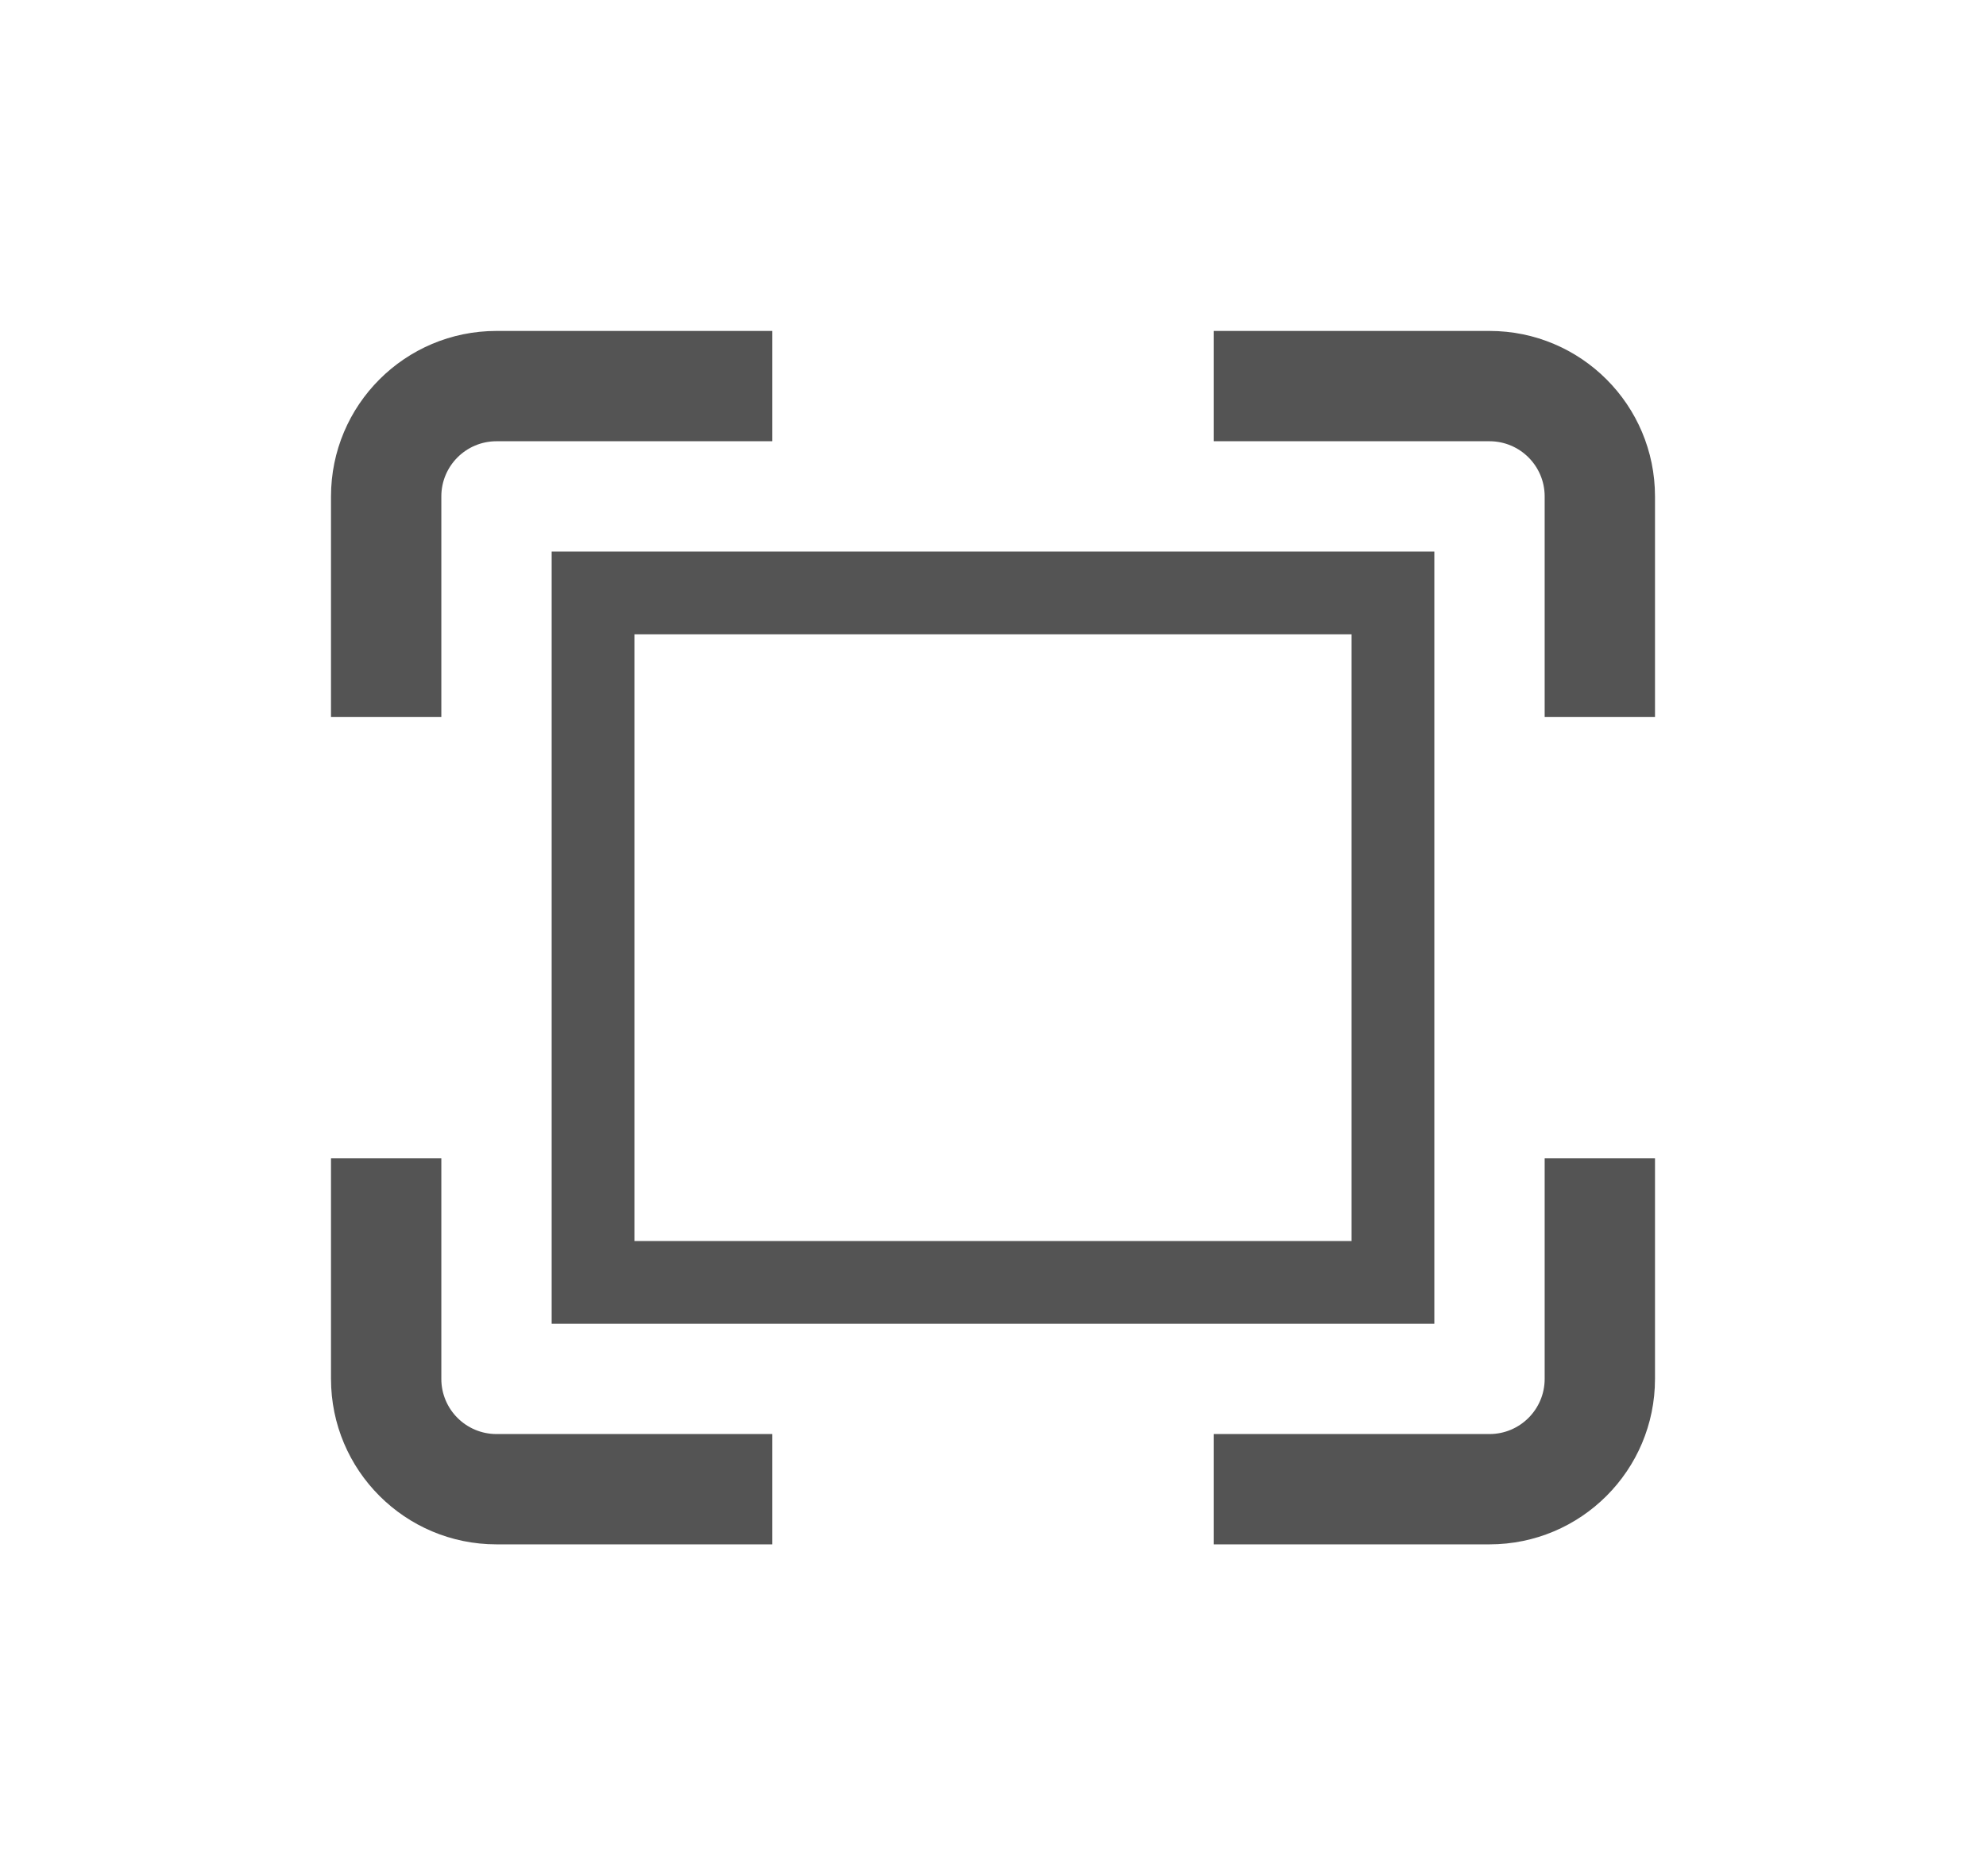
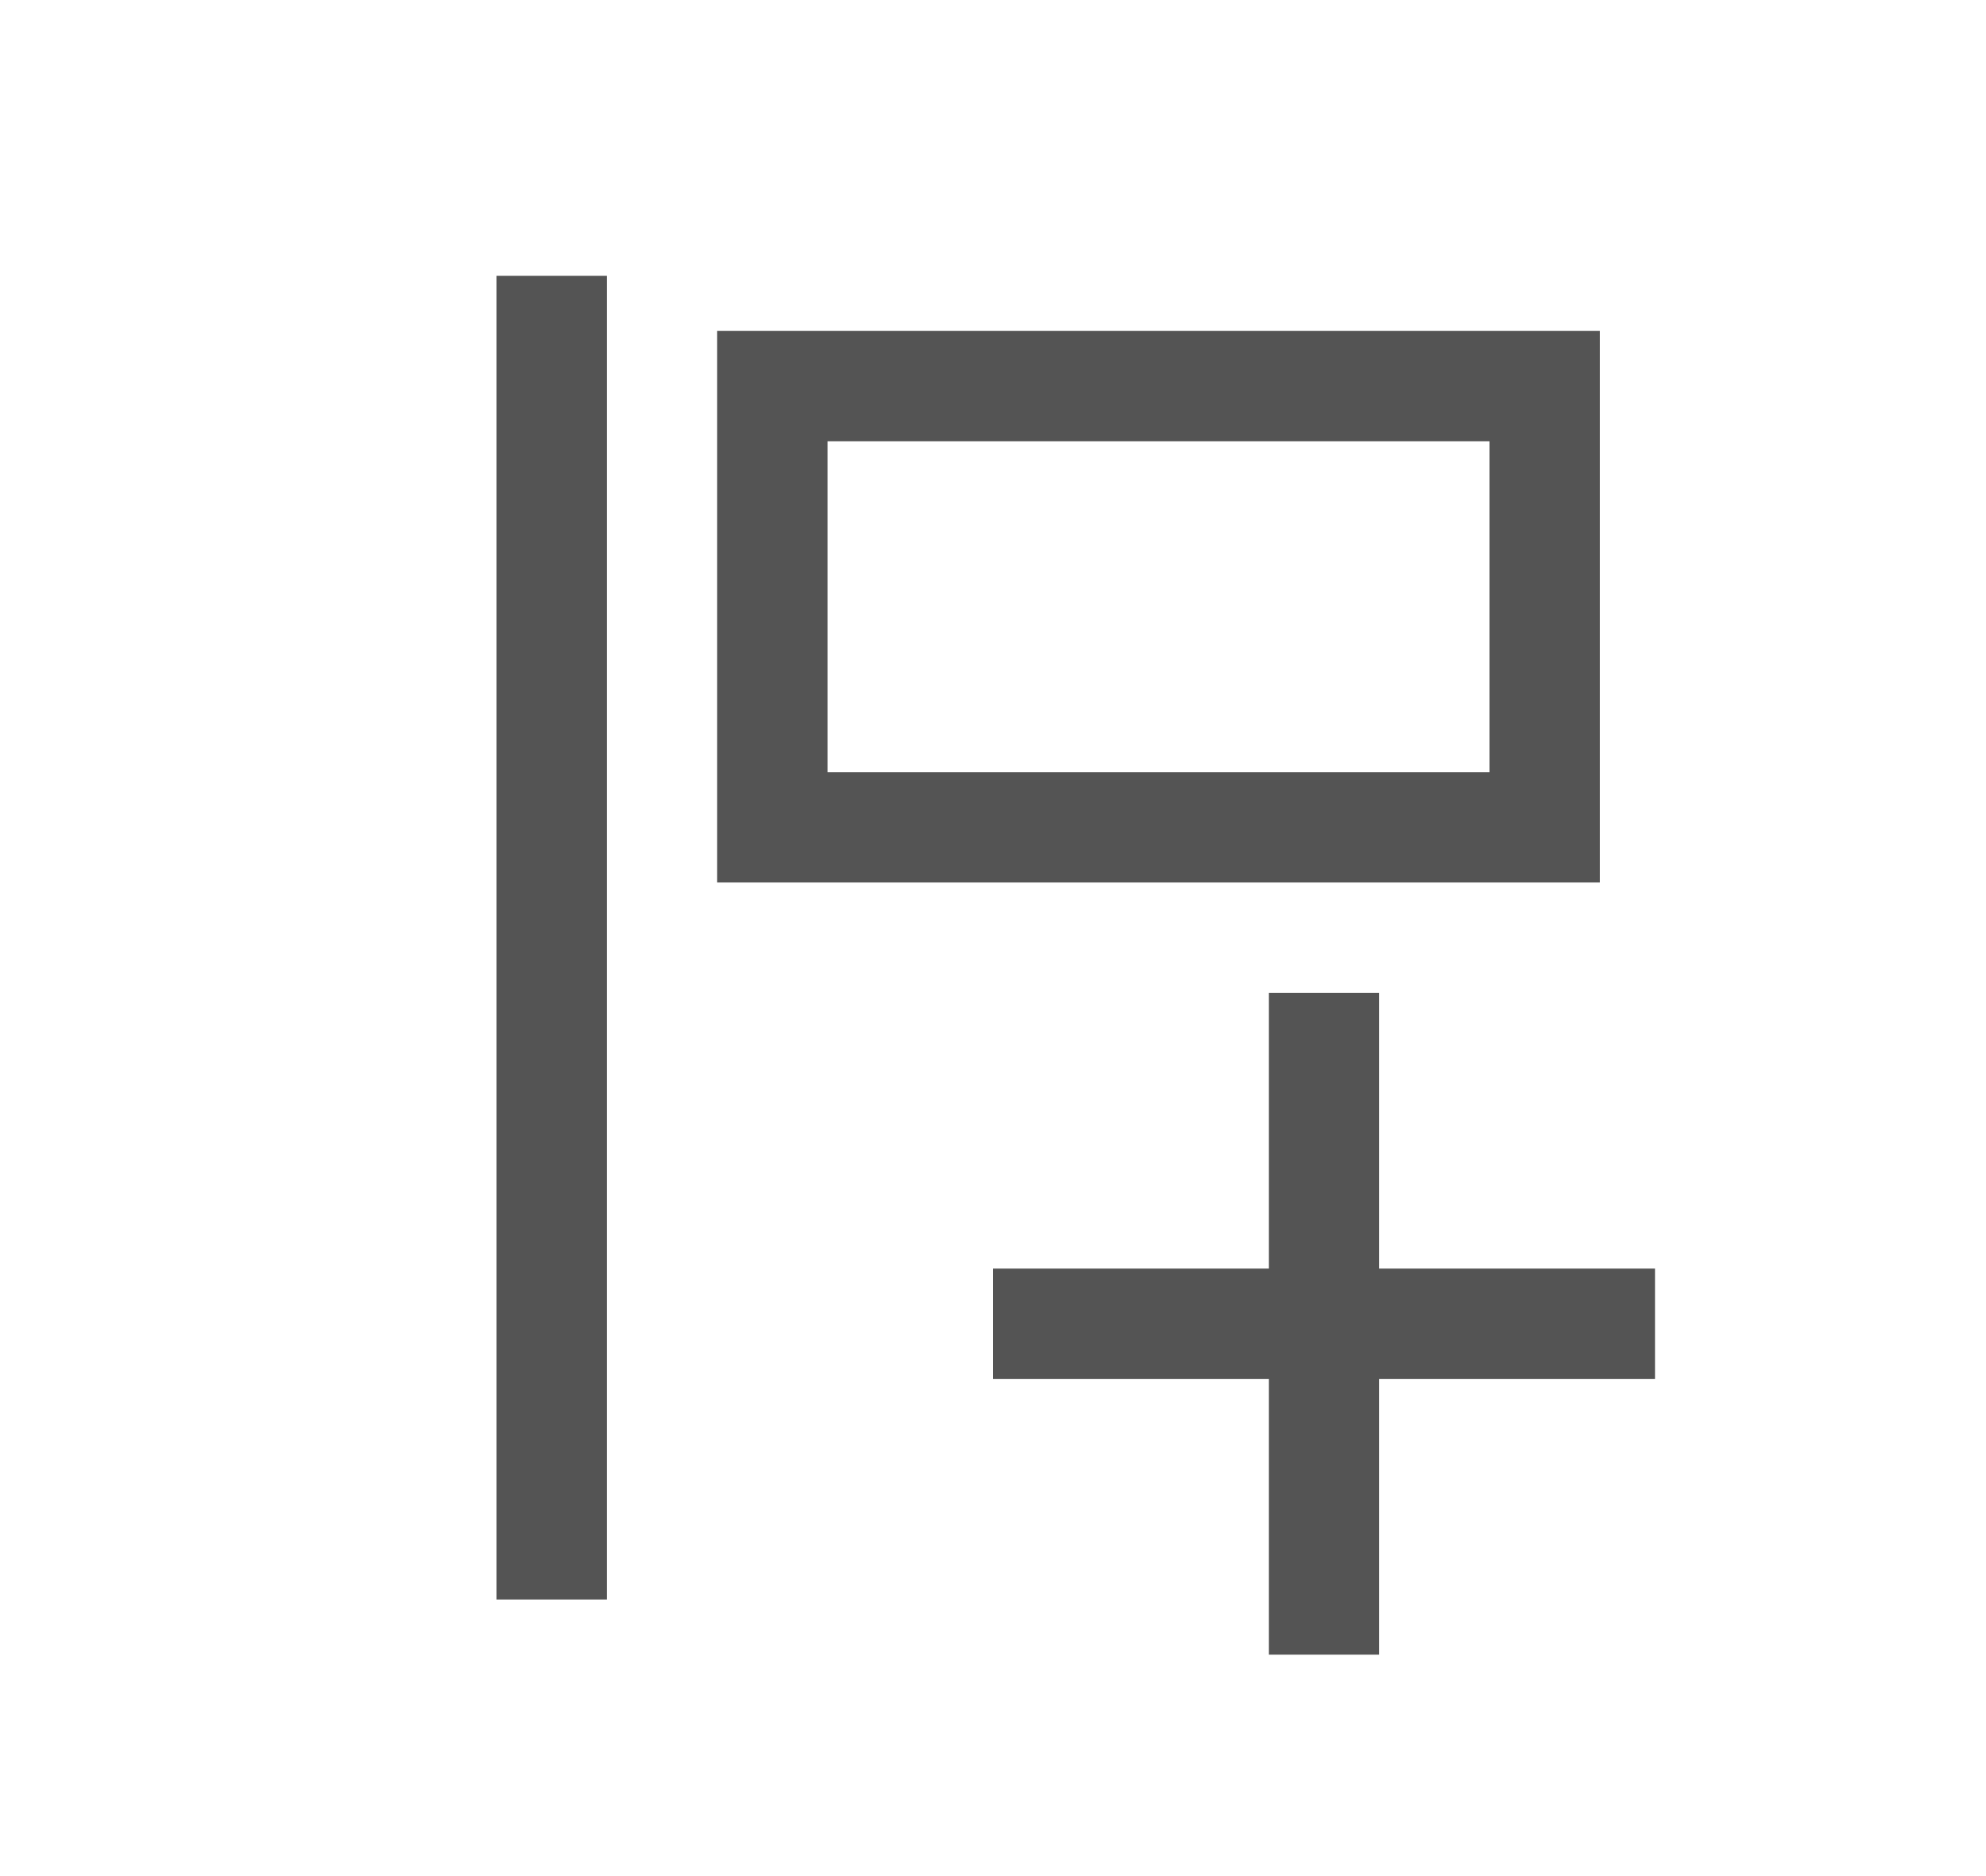
<svg xmlns="http://www.w3.org/2000/svg" width="36px" height="34px" viewBox="0 0 36 34" version="1.1">
-   <g id="Zoom-To-Fit-ICON" stroke="none" fill="none">
+   <g id="Add-Marker-ICON" stroke="none" fill="none">
    <rect id="Rectangle" x="0" y="0" width="36" height="34" />
-     <path d="M8,21 L8,25 C8,25.552 8.448,26 9,26 L14,26 L14,28 L9,28 C7.343,28 6,26.657 6,25 L6,21 L8,21 Z M30,21 L30,25 C30,26.657 28.657,28 27,28 L22,28 L22,26 L27,26 C27.552,26 28,25.552 28,25 L28,21 L30,21 Z M26,10 L26,24 L10,24 L10,10 L26,10 Z M24.5,11.5 L11.5,11.5 L11.5,22.5 L24.5,22.5 L24.5,11.5 Z M14,6 L14,8 L9,8 C8.448,8 8,8.448 8,9 L8,13 L6,13 L6,9 C6,7.343 7.343,6 9,6 L14,6 Z M27,6 C28.657,6 30,7.343 30,9 L30,13 L28,13 L28,9 C28,8.448 27.552,8 27,8 L22,8 L22,6 L27,6 Z" id="Zoom-To-Fit-icon" fill="#545454" fill-rule="evenodd" />
+     <g id="Add-Marker-icon" fill="#545454">
+       <rect x="9" y="5" width="2" height="24" />
+       <path d="M13,6 L29,6 L29,16 L13,16 L13,6 Z M15,8 L15,14 L27,14 L27,8 L15,8 Z" />
+       <rect x="18" y="23" width="12" height="2" />
+       <rect x="23" y="18" width="2" height="12" />
+     </g>
  </g>
</svg>
